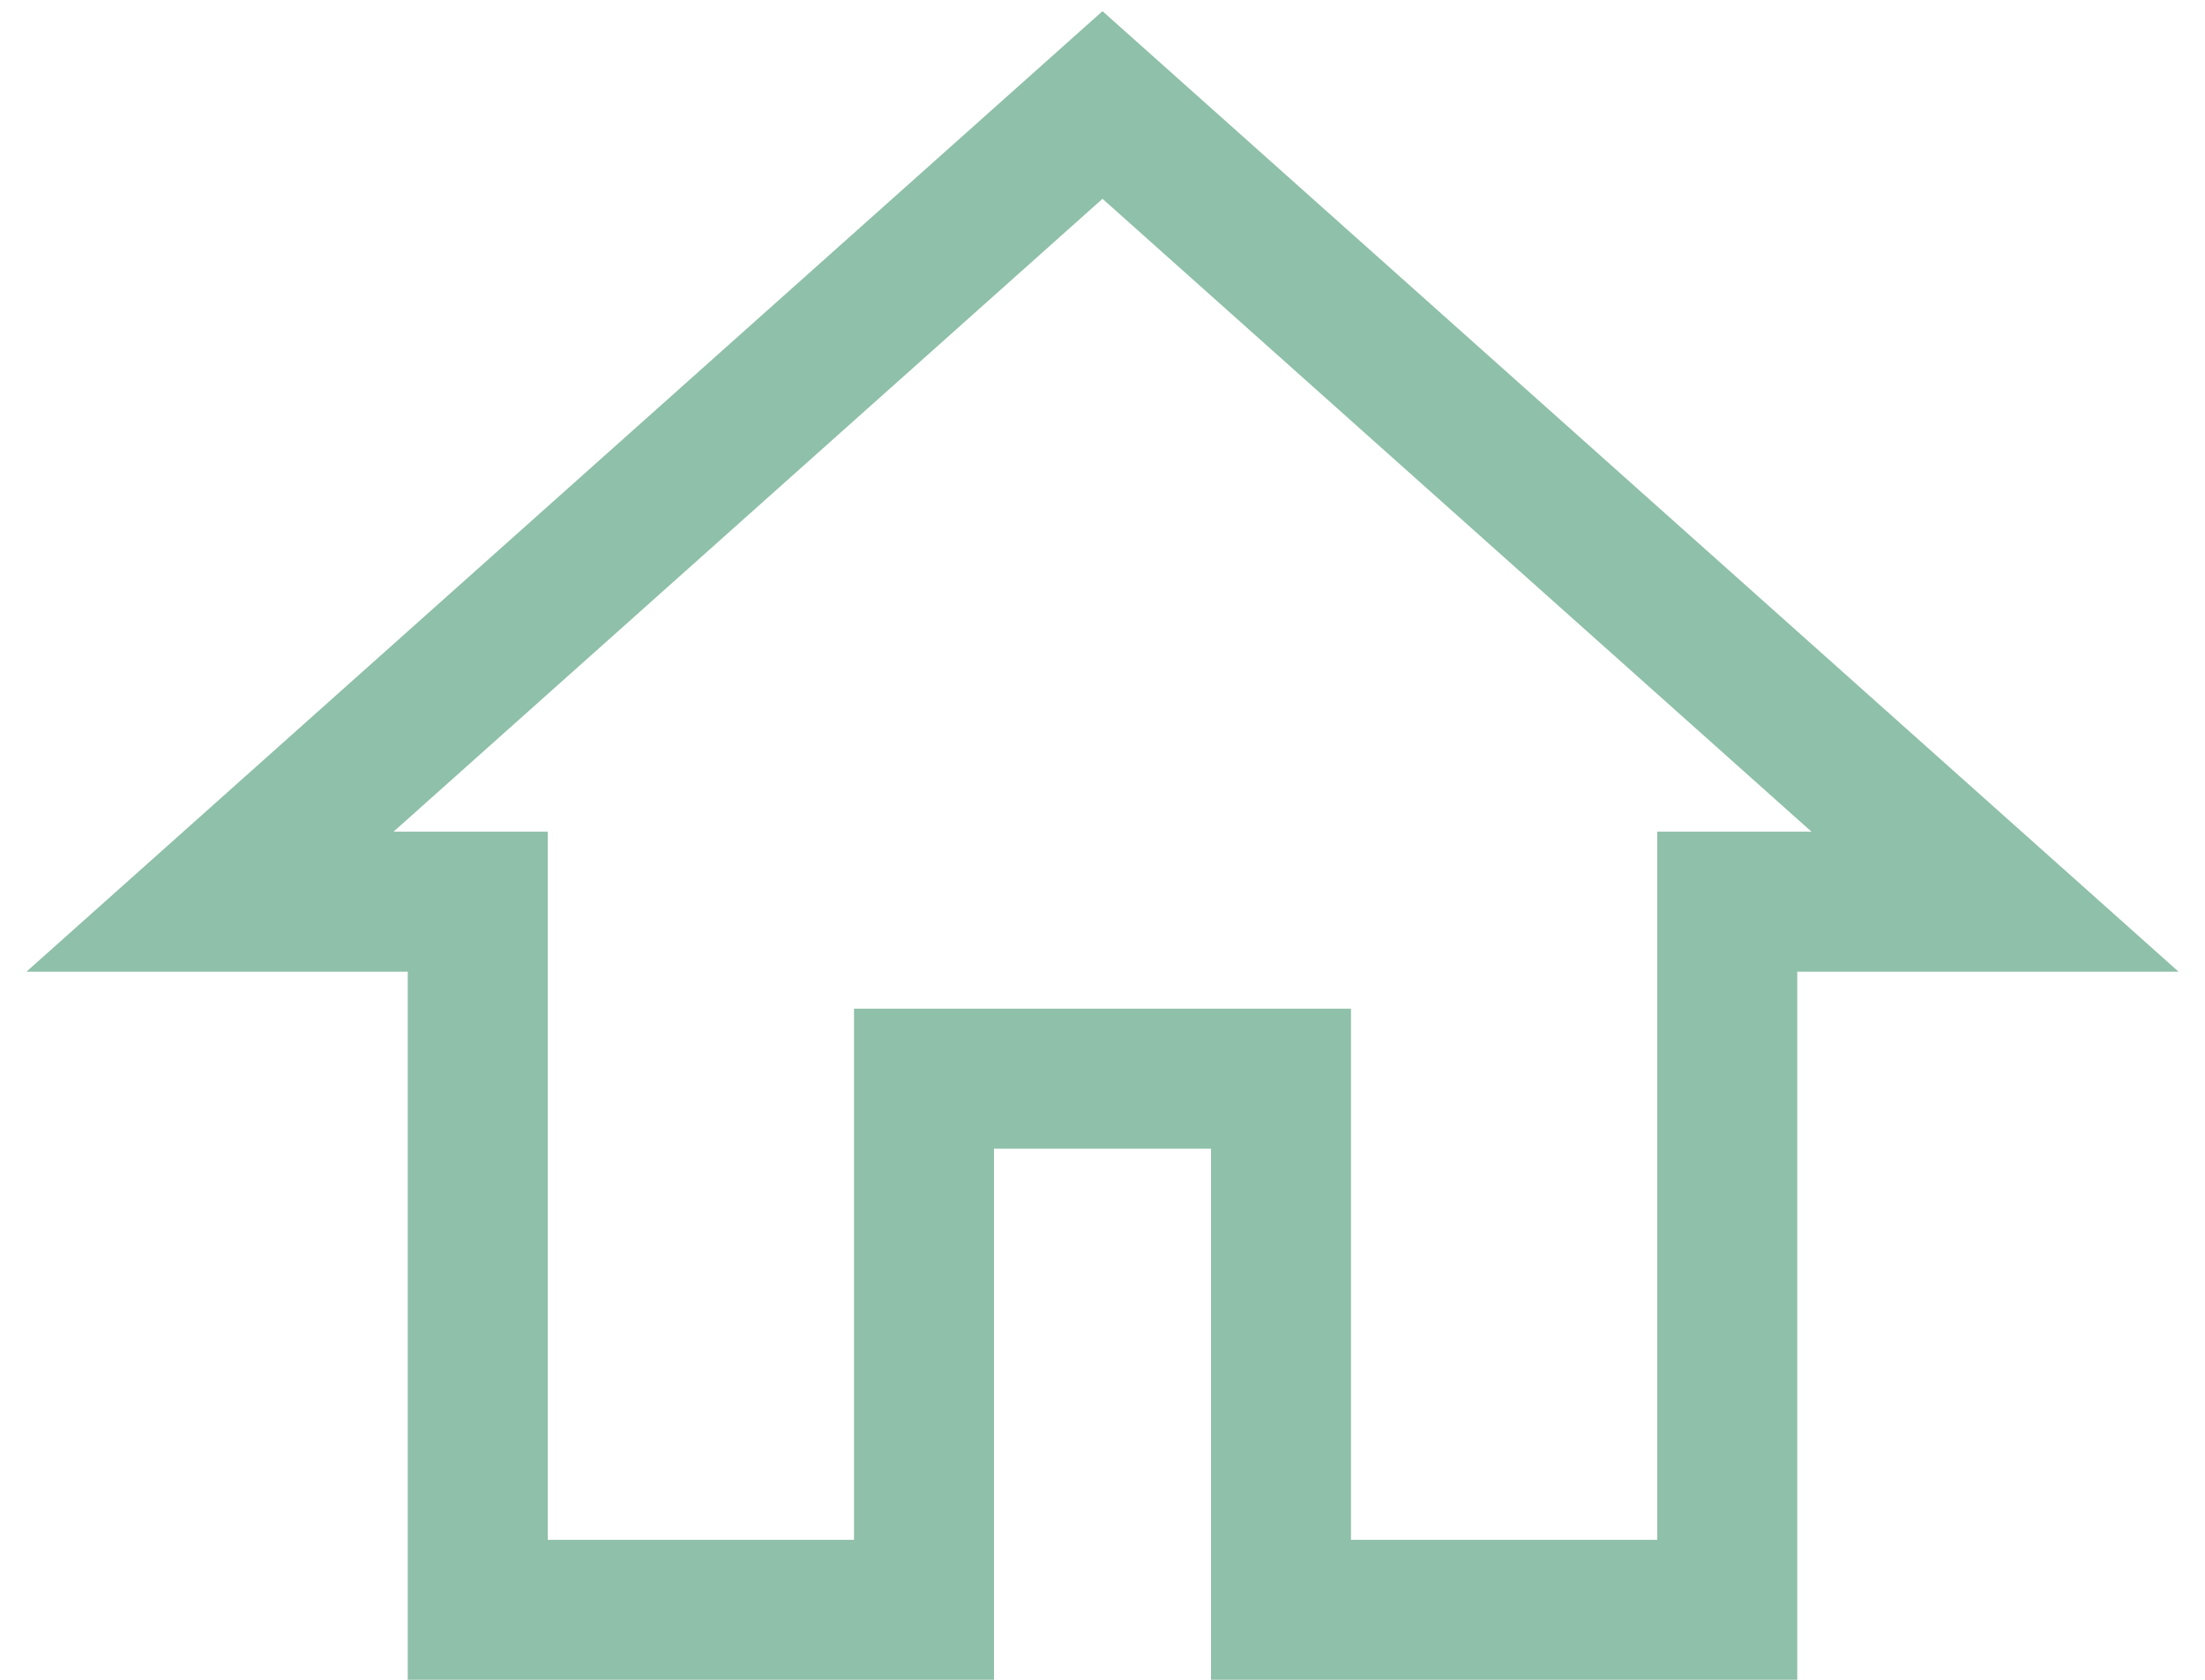
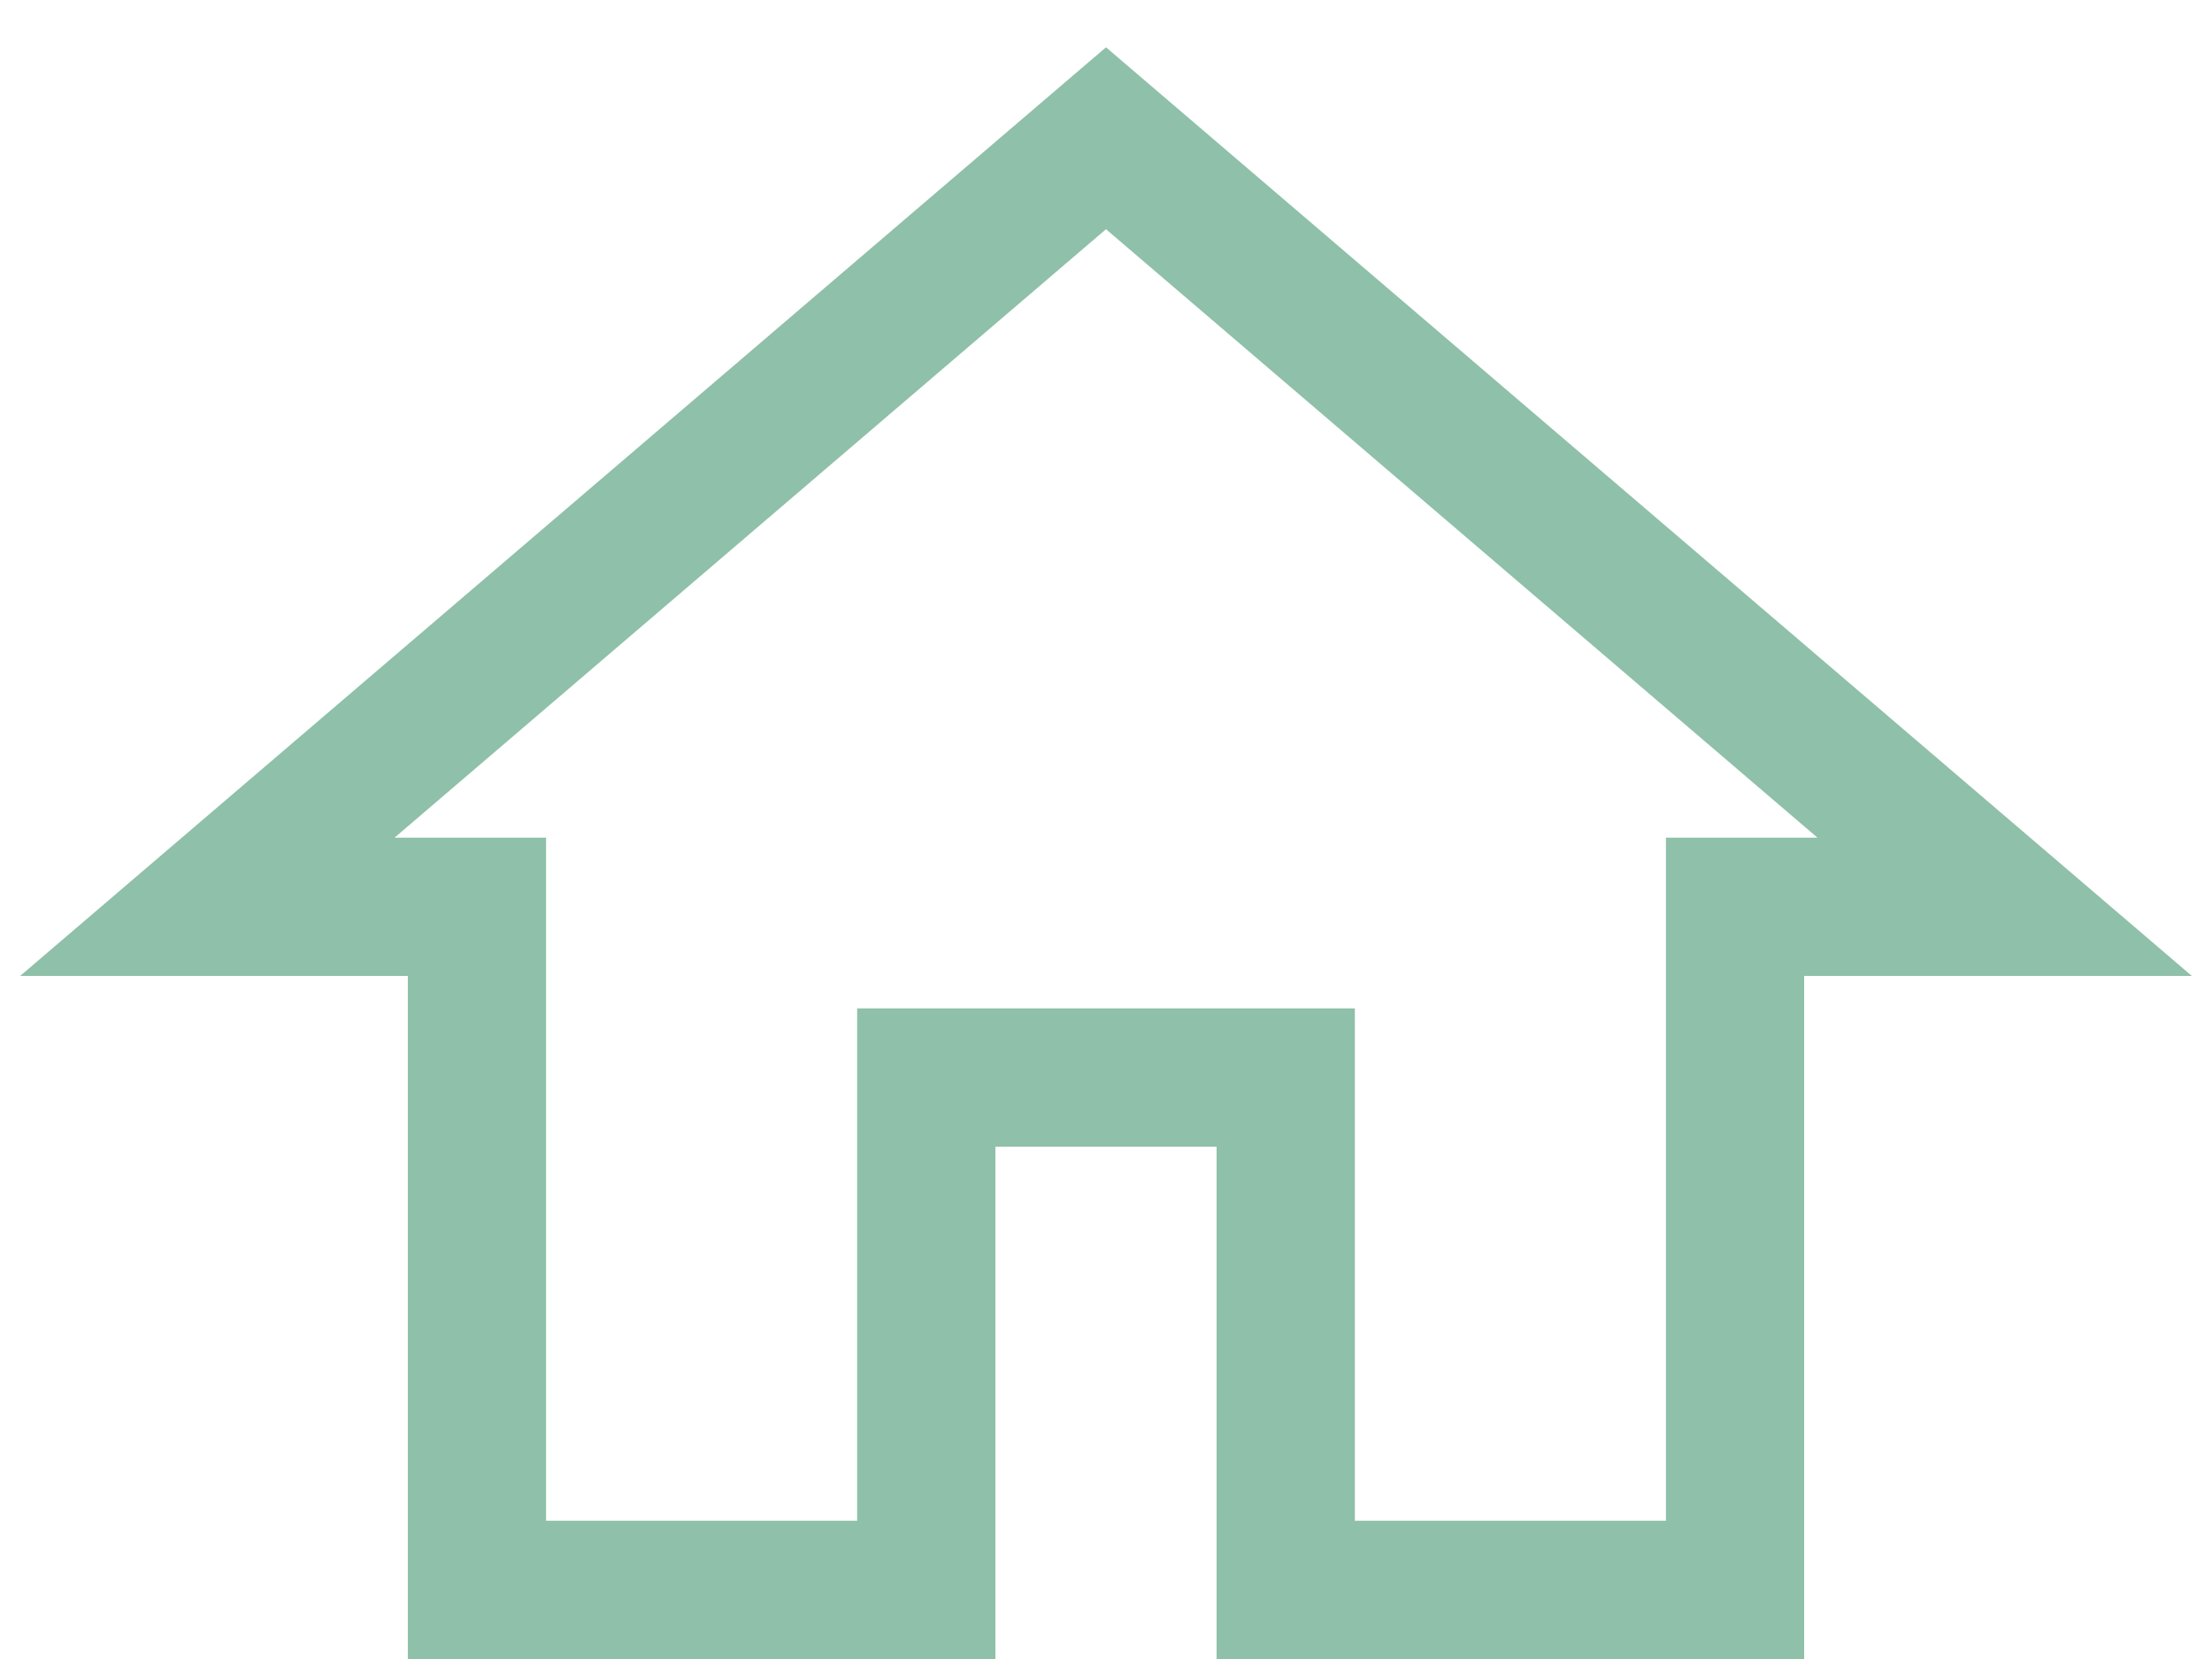
- <svg xmlns="http://www.w3.org/2000/svg" width="63" height="48" viewBox="0 0 63 48" fill="none">
-   <path d="M26.4 46V30.823H36.6V46H49.35V25.765H57L31.5 3L6 25.765H13.65V46H26.4Z" stroke="#8FC0A9" stroke-width="4" />
+ <svg xmlns="http://www.w3.org/2000/svg" width="32" height="24" viewBox="0 0 32 24" fill="none">
+   <path d="M13.4 23V15.588H18.6V23H25.1V13.118H29L16 2L3 13.118H6.9V23H13.4Z" stroke="#8FC0A9" stroke-width="2" />
</svg>
